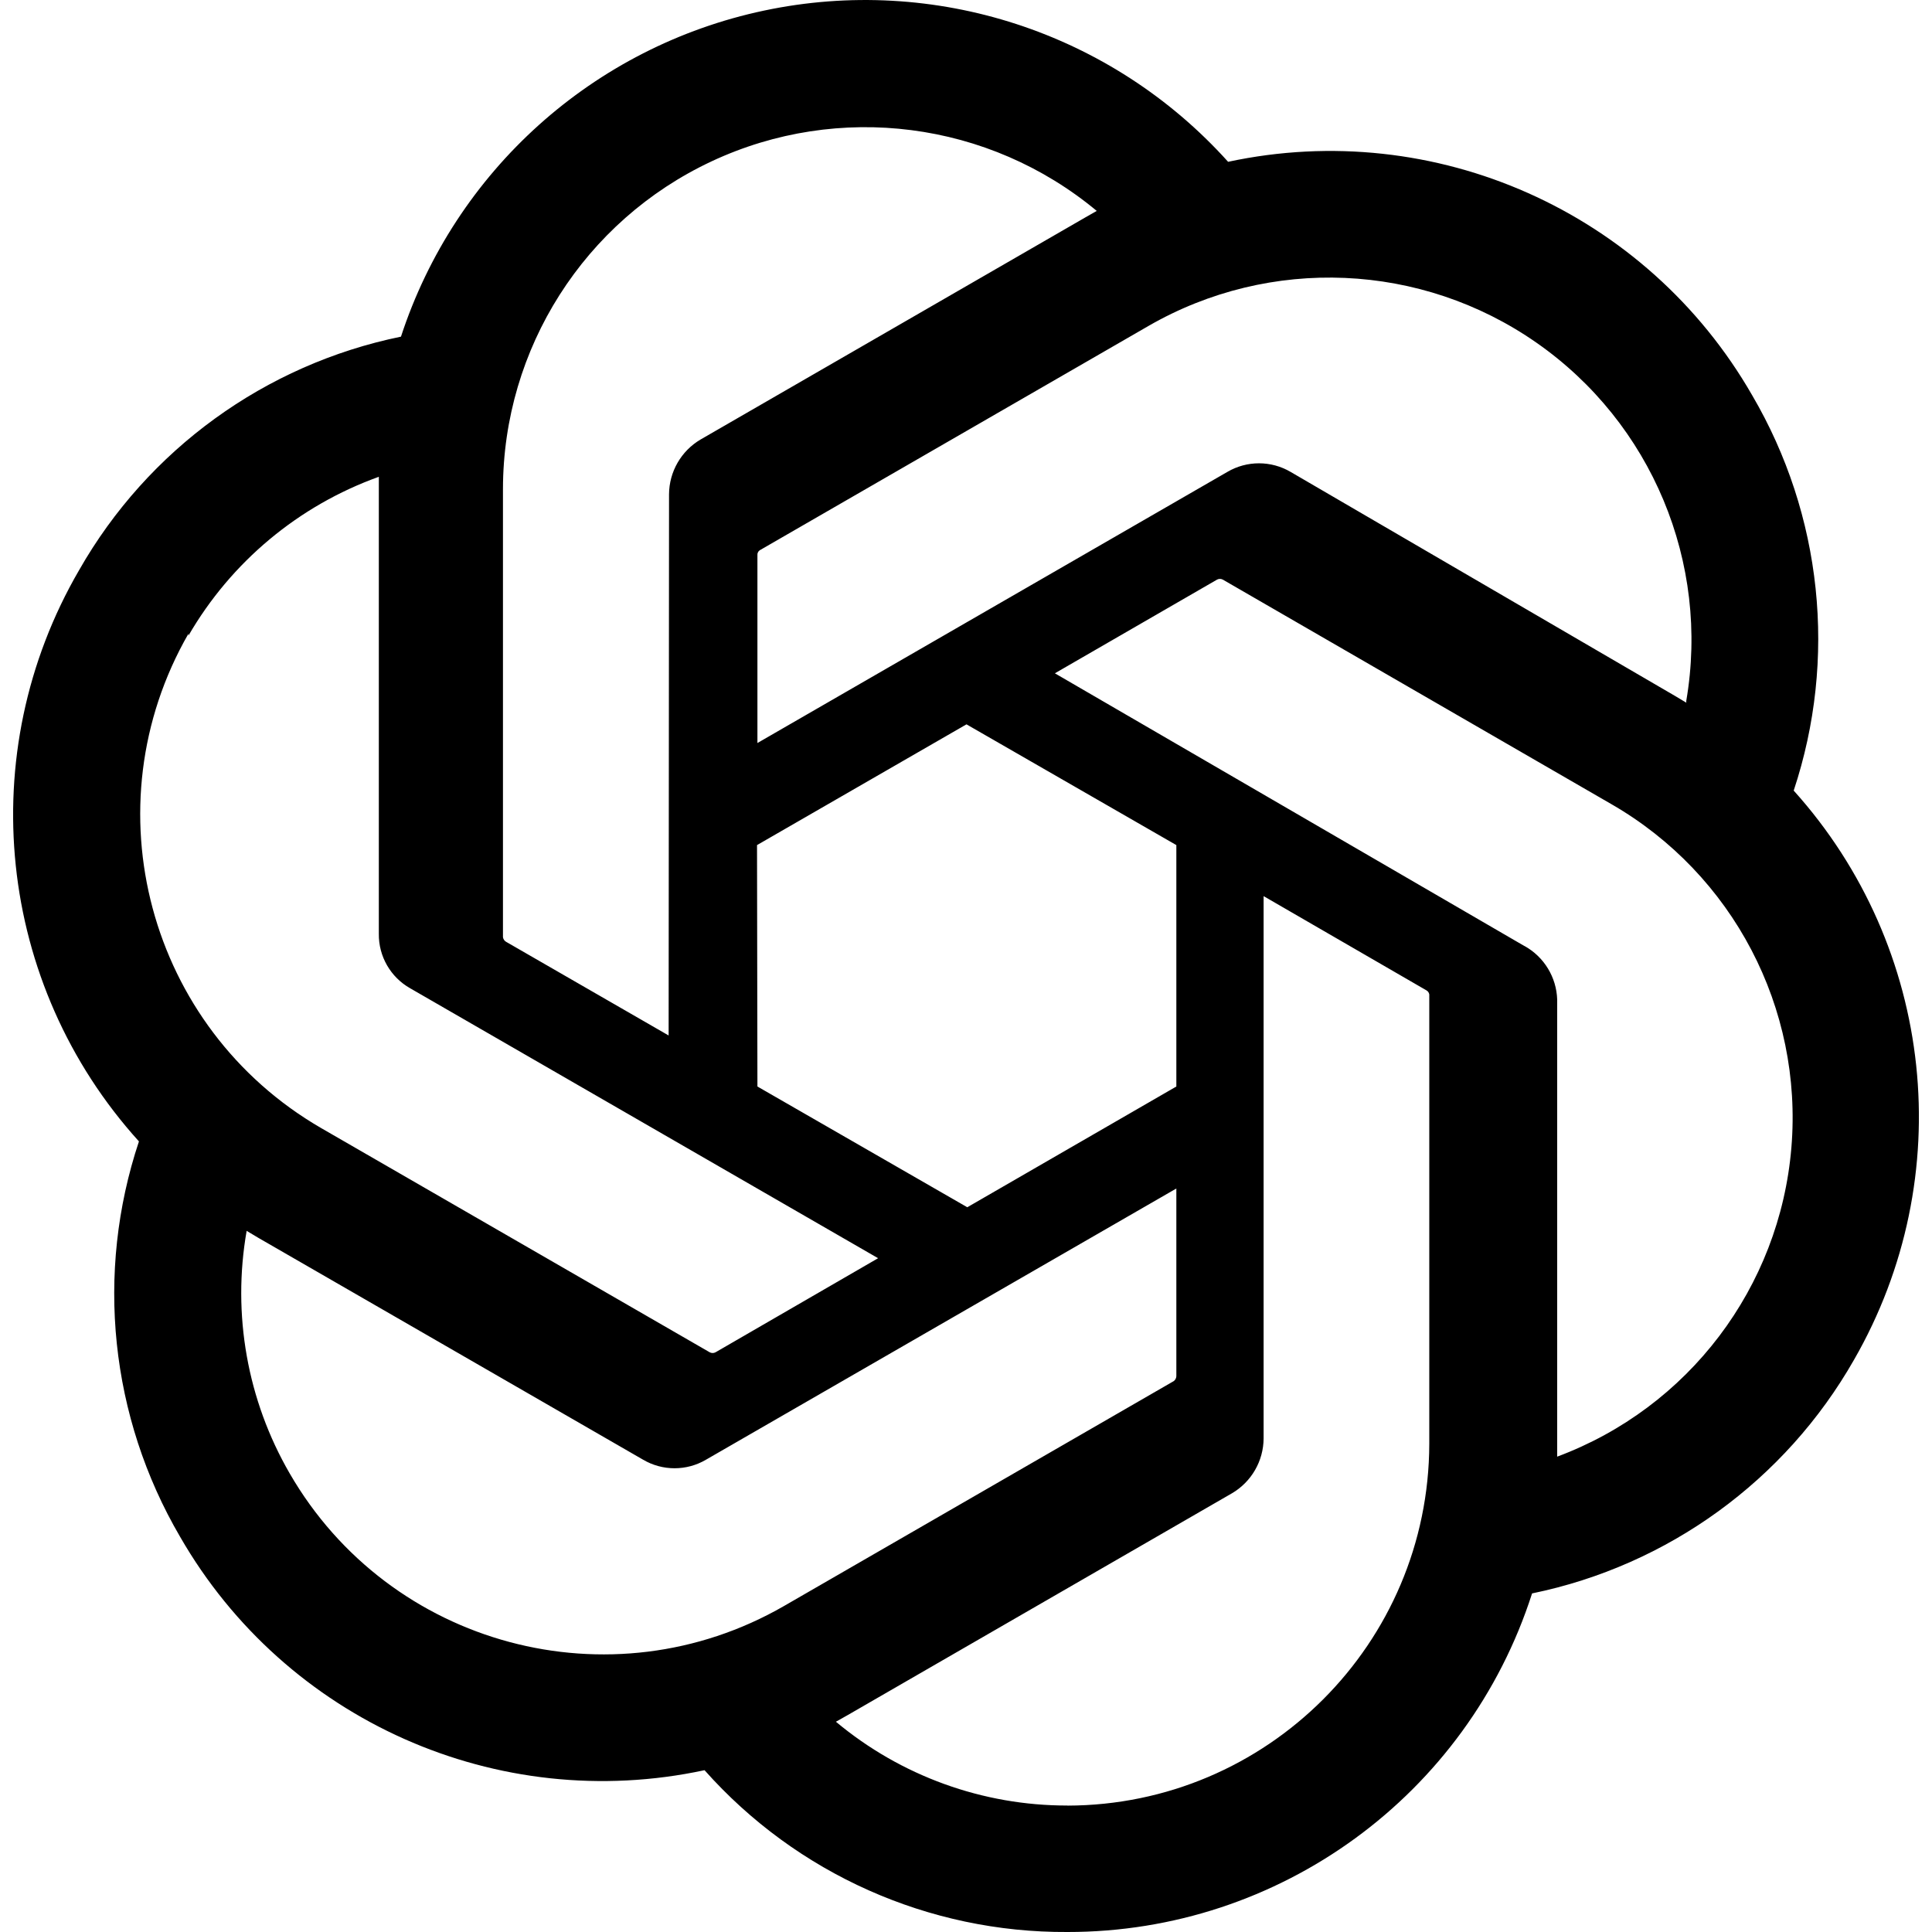
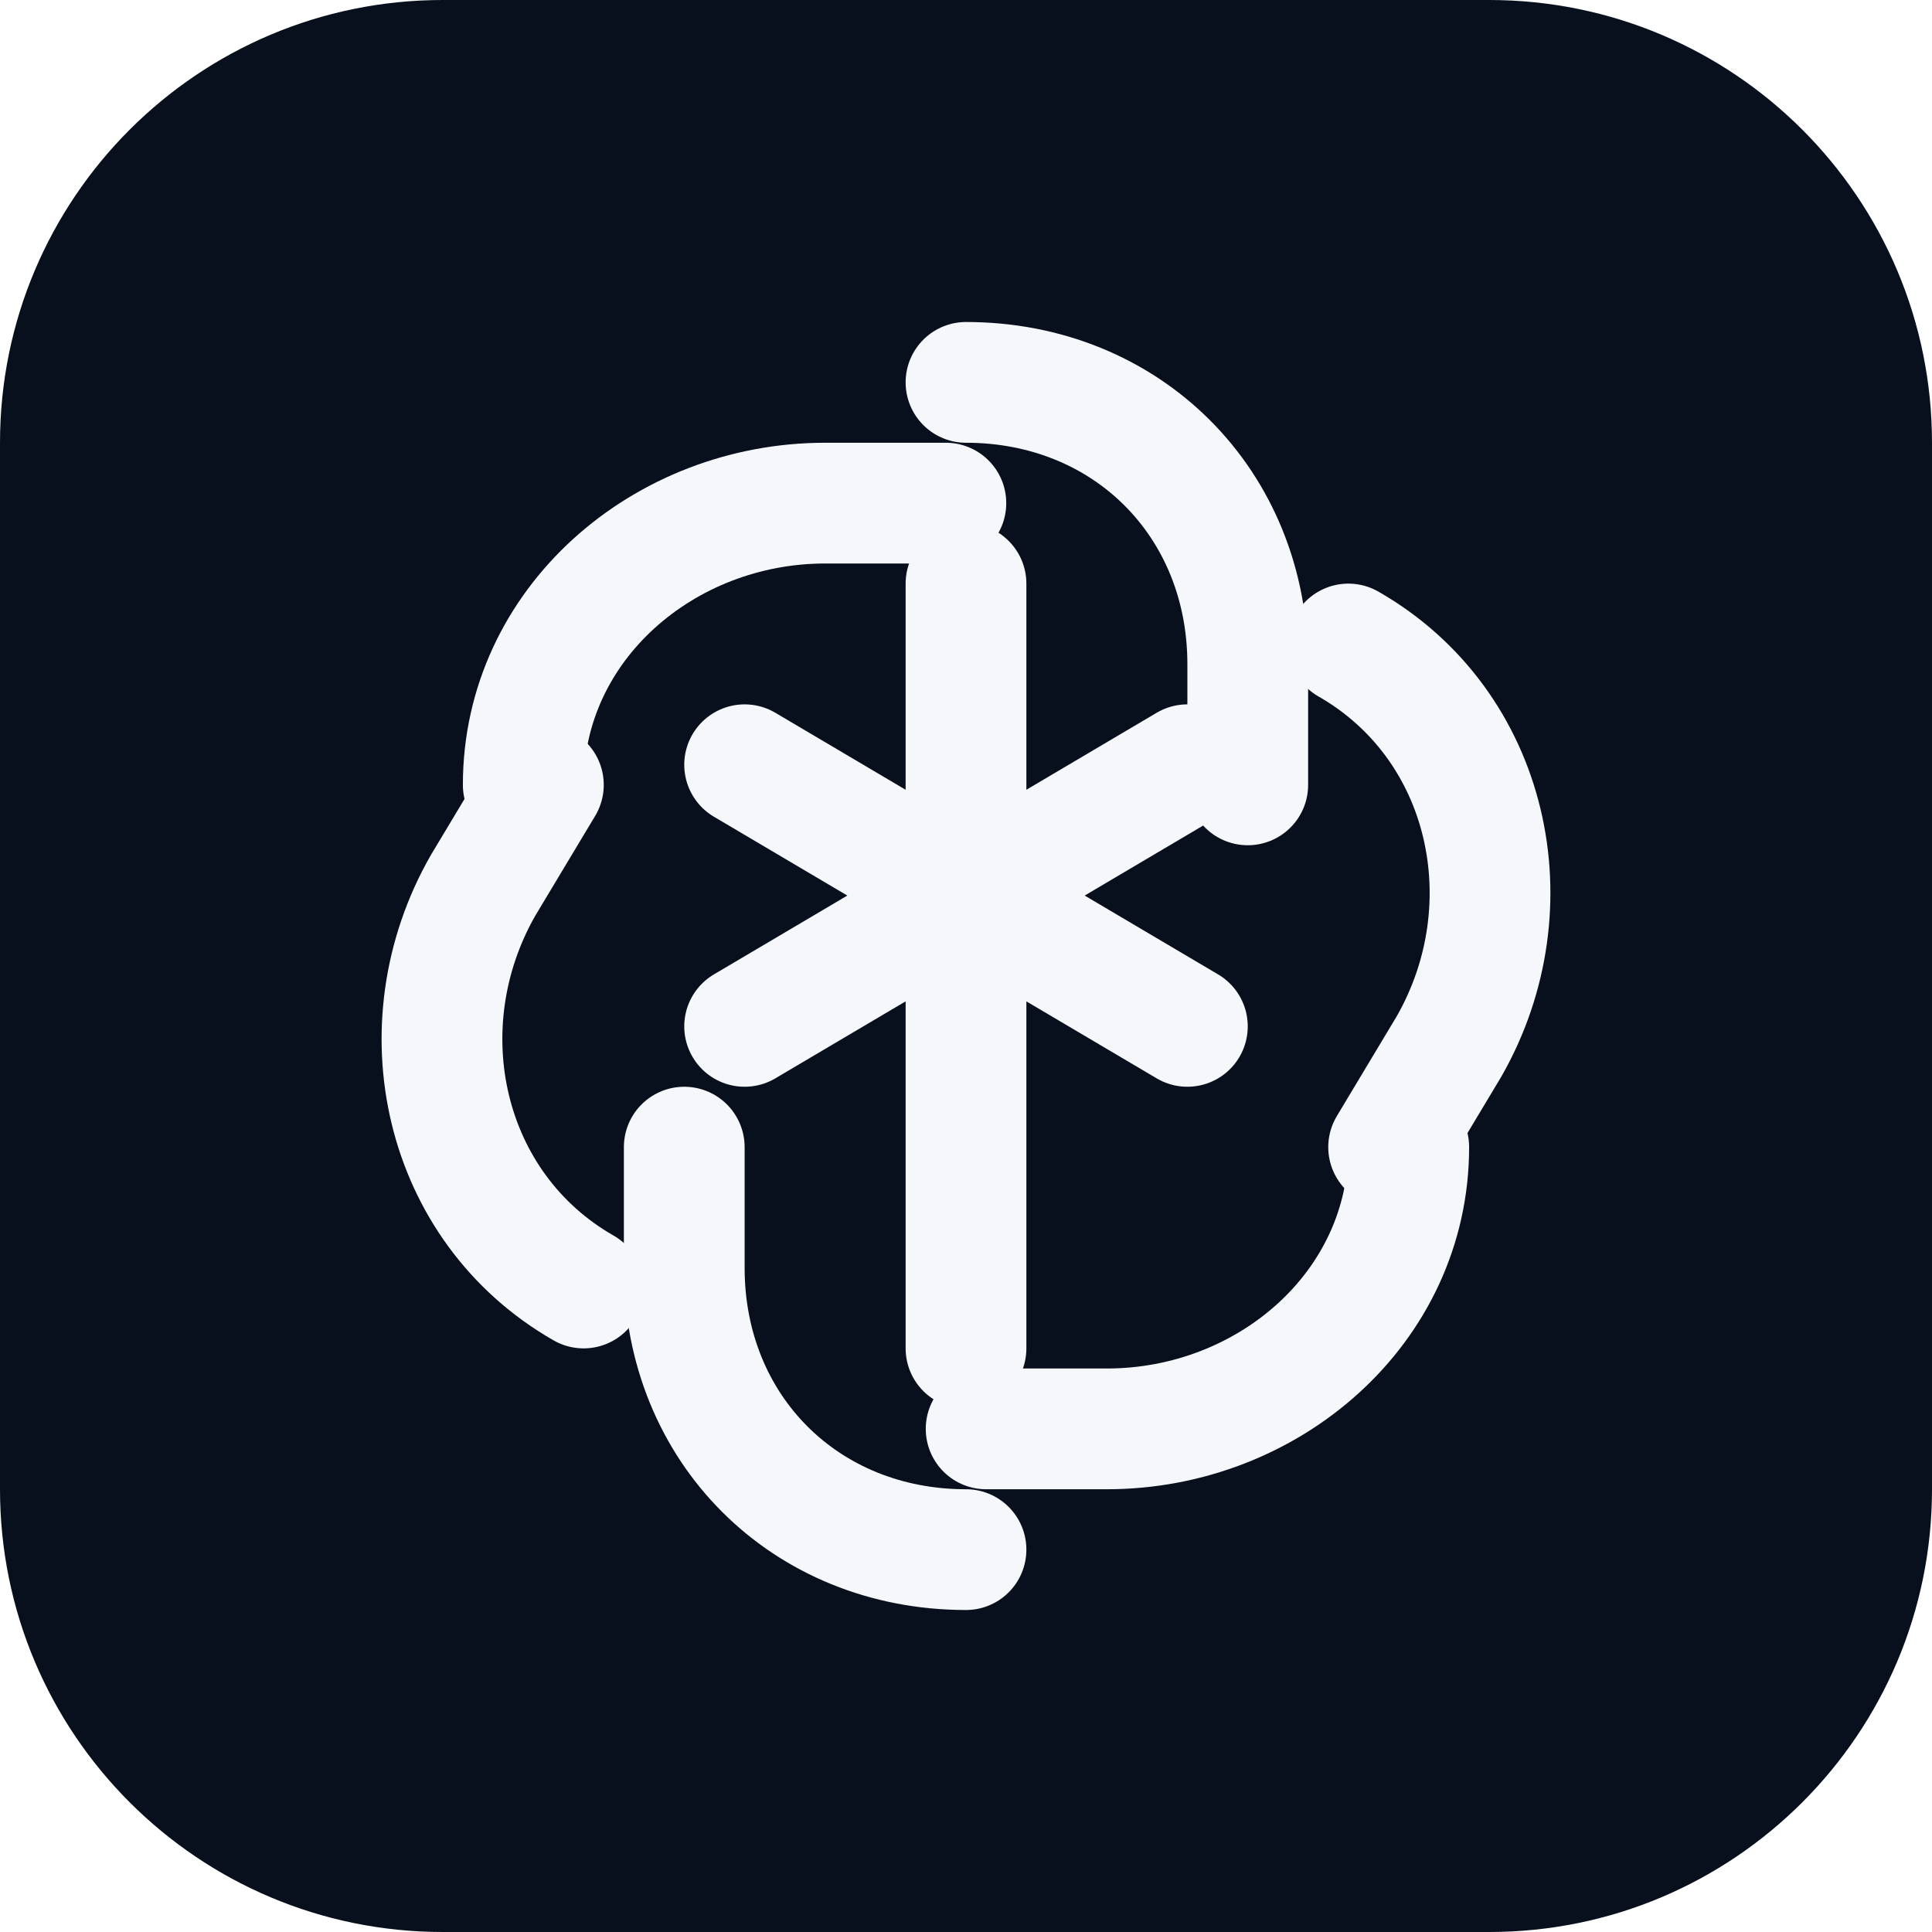
- <svg xmlns="http://www.w3.org/2000/svg" role="img" viewBox="0 0 24 24">
-   <path d="M22.282 9.821a5.985 5.985 0 0 0-.516-4.911 6.046 6.046 0 0 0-6.51-2.9A6.065 6.065 0 0 0 4.981 4.182a5.985 5.985 0 0 0-3.998 2.9 6.046 6.046 0 0 0 .743 7.097 5.98 5.98 0 0 0 .511 4.911 6.051 6.051 0 0 0 6.515 2.9A5.985 5.985 0 0 0 13.26 24a6.056 6.056 0 0 0 5.772-4.206 5.989 5.989 0 0 0 3.998-2.9 6.056 6.056 0 0 0-.748-7.073zm-9.022 12.608a4.476 4.476 0 0 1-2.876-1.041l.142-.08 4.778-2.758a.795.795 0 0 0 .393-.681v-6.737l2.02 1.169a.071.071 0 0 1 .038.052v5.583a4.504 4.504 0 0 1-4.495 4.494zm-9.661-4.125a4.471 4.471 0 0 1-.535-3.014l.142.085 4.783 2.758a.771.771 0 0 0 .781 0l5.843-3.369v2.332a.08.08 0 0 1-.033.061L9.74 19.95a4.499 4.499 0 0 1-6.141-1.646zM2.341 7.896a4.485 4.485 0 0 1 2.365-1.973V11.6a.766.766 0 0 0 .388.676l5.814 3.354-2.02 1.169a.076.076 0 0 1-.071 0l-4.83-2.787A4.504 4.504 0 0 1 2.341 7.872zm16.596 3.856L13.104 8.364 15.119 7.2a.076.076 0 0 1 .071 0l4.83 2.791a4.494 4.494 0 0 1-.676 8.104v-5.677a.79.79 0 0 0-.407-.667zm2.011-3.023l-.142-.085-4.774-2.782a.776.776 0 0 0-.785 0L9.409 9.23V6.897a.066.066 0 0 1 .028-.061l4.83-2.787a4.499 4.499 0 0 1 6.68 4.66zM8.306 12.863l-2.02-1.164a.08.08 0 0 1-.038-.057V6.074a4.499 4.499 0 0 1 7.376-3.454l-.142.081L8.704 5.459a.795.795 0 0 0-.393.681zm1.098-2.365l2.602-1.5 2.607 1.5v2.999l-2.597 1.5-2.607-1.5Z" />
+ <svg xmlns="http://www.w3.org/2000/svg" viewBox="0 0 96 96" role="img" aria-label="OpenAI logo">
+   <rect width="96" height="96" rx="22" fill="#07101C" />
+   <g fill="none" stroke="#F5F7FA" stroke-width="6" stroke-linecap="round" stroke-linejoin="round">
+     <path d="M48 19c8 0 14 6 14 14v6" />
+     <path d="M67 32c7 4 9 13 5 20l-3 5" />
+     <path d="M70 57c0 8-7 14-15 14h-6" />
+     <path d="M48 77c-8 0-14-6-14-14v-6" />
+     <path d="M29 64c-7-4-9-13-5-20l3-5" />
+     <path d="M26 39c0-8 7-14 15-14h6" />
+     <path d="M37 38l22 13M59 38L37 51M48 29v38" />
+   </g>
</svg>
